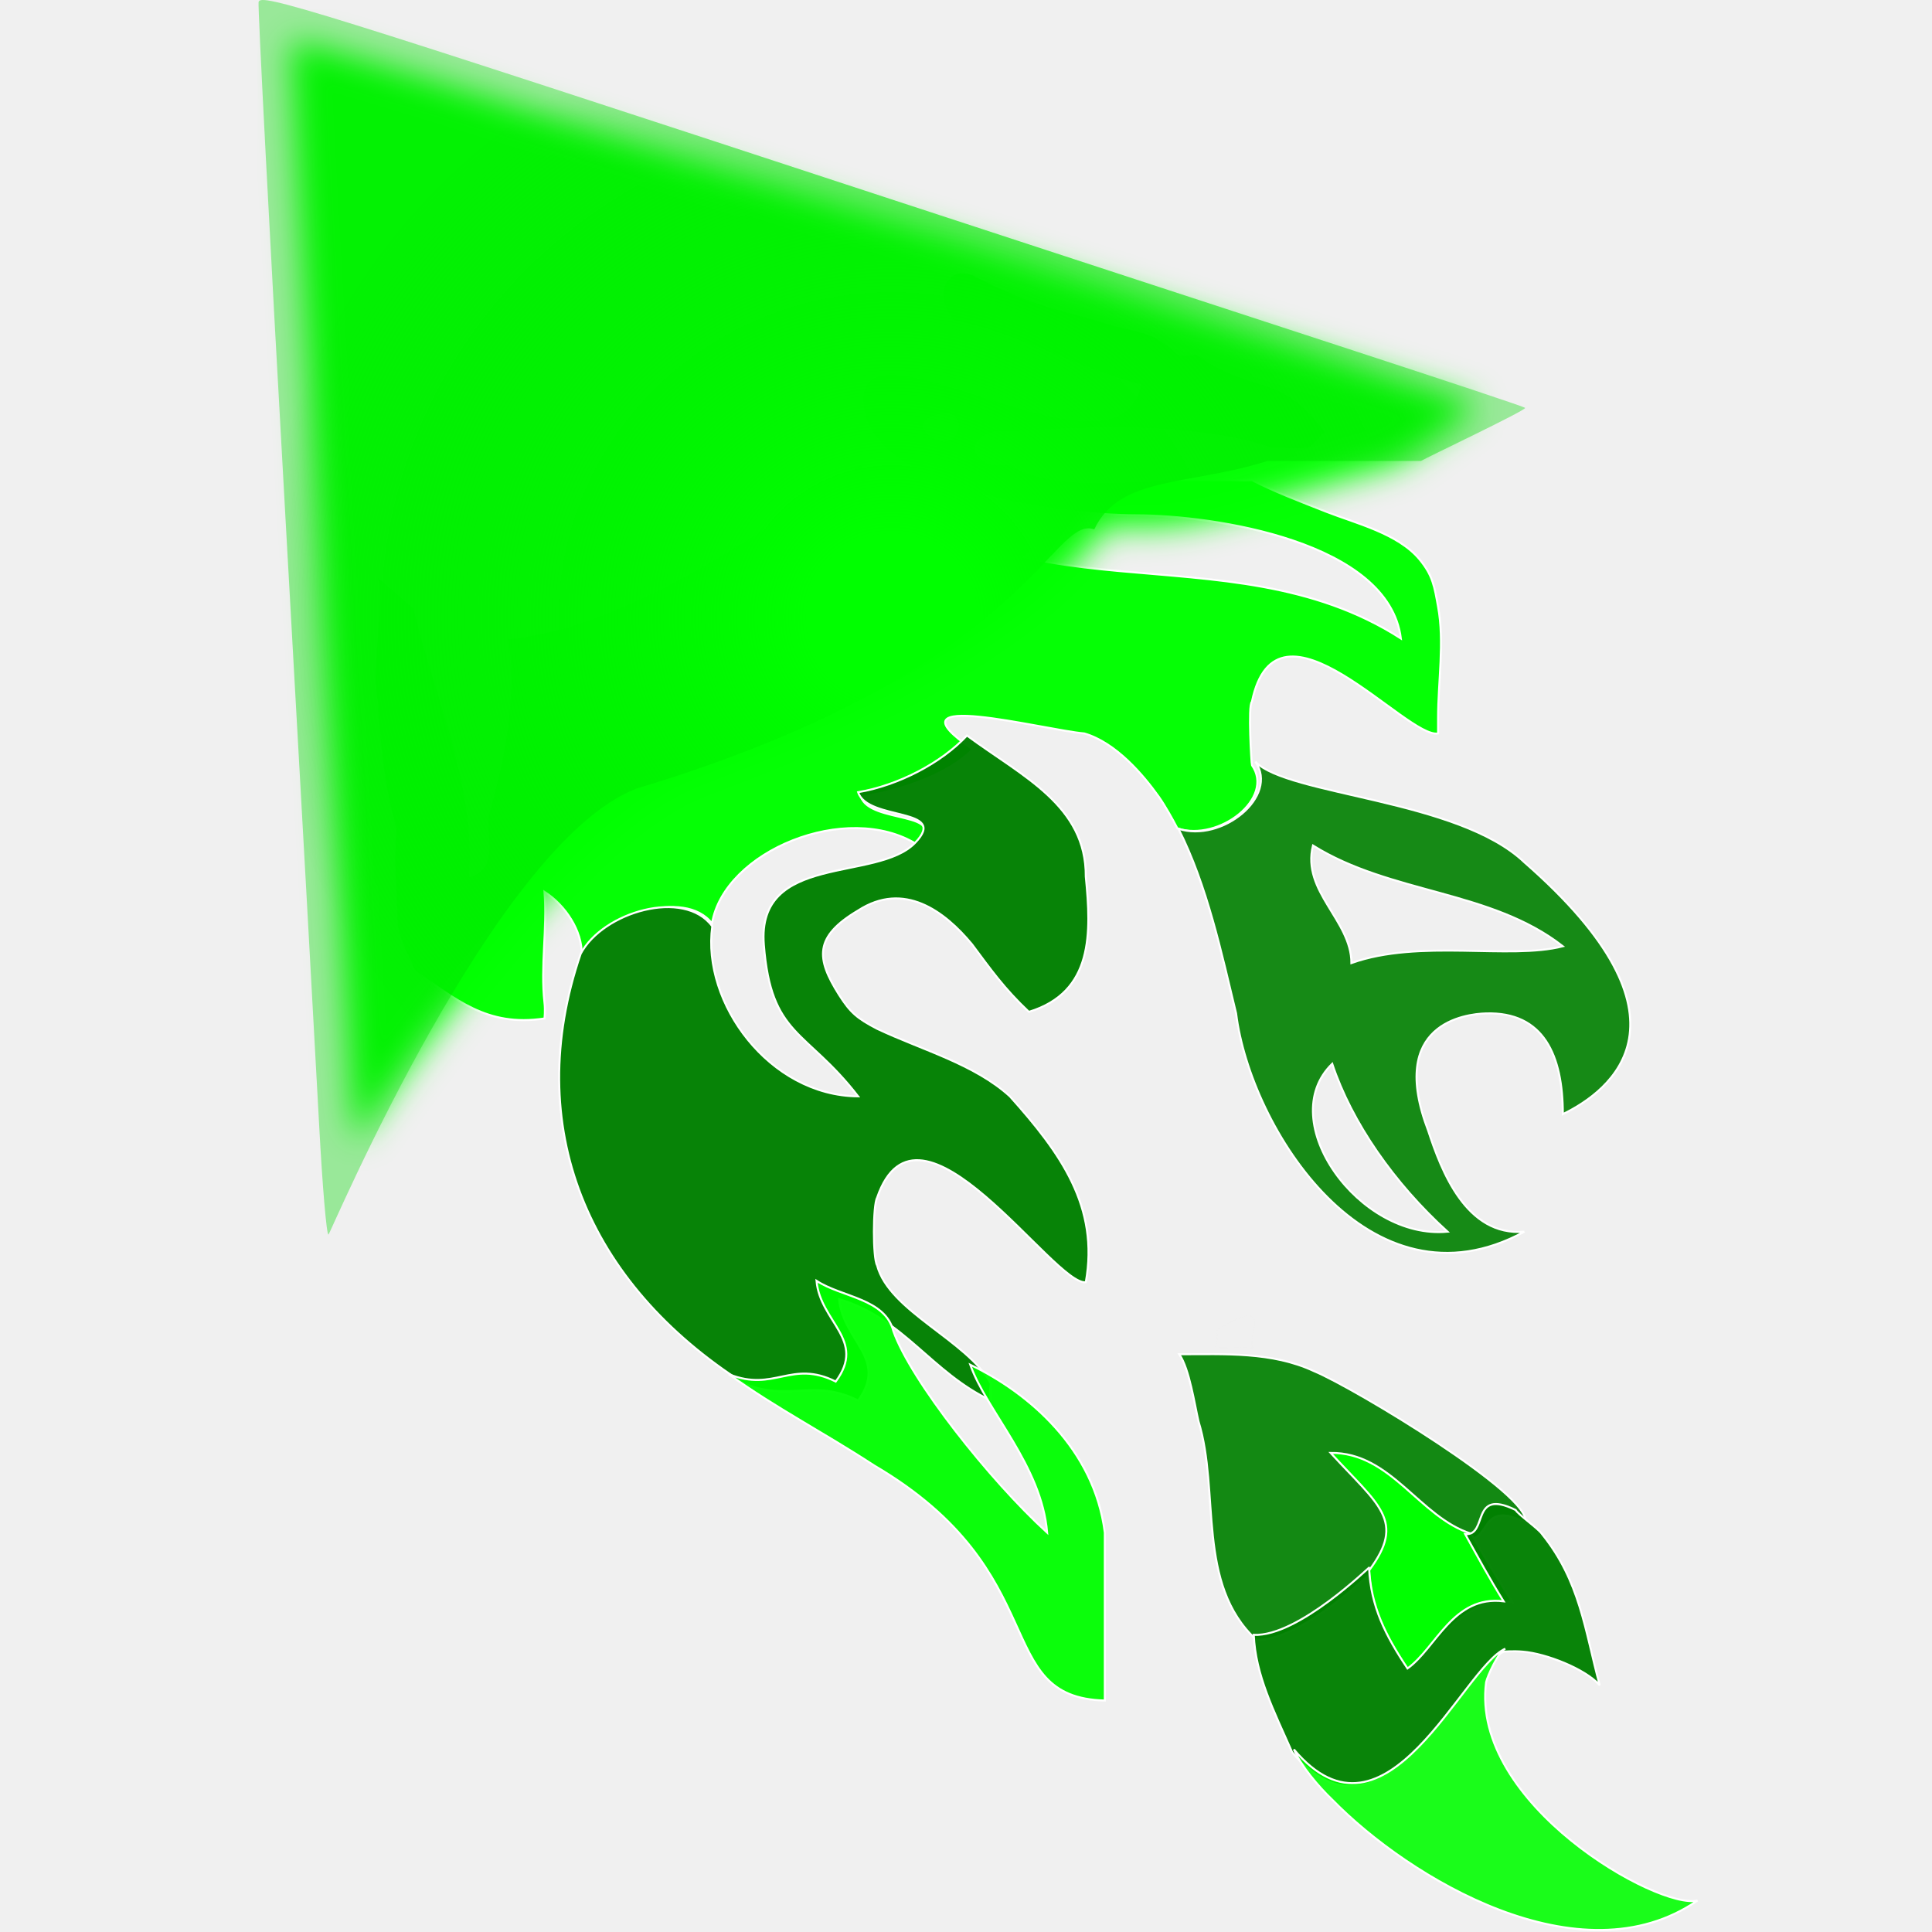
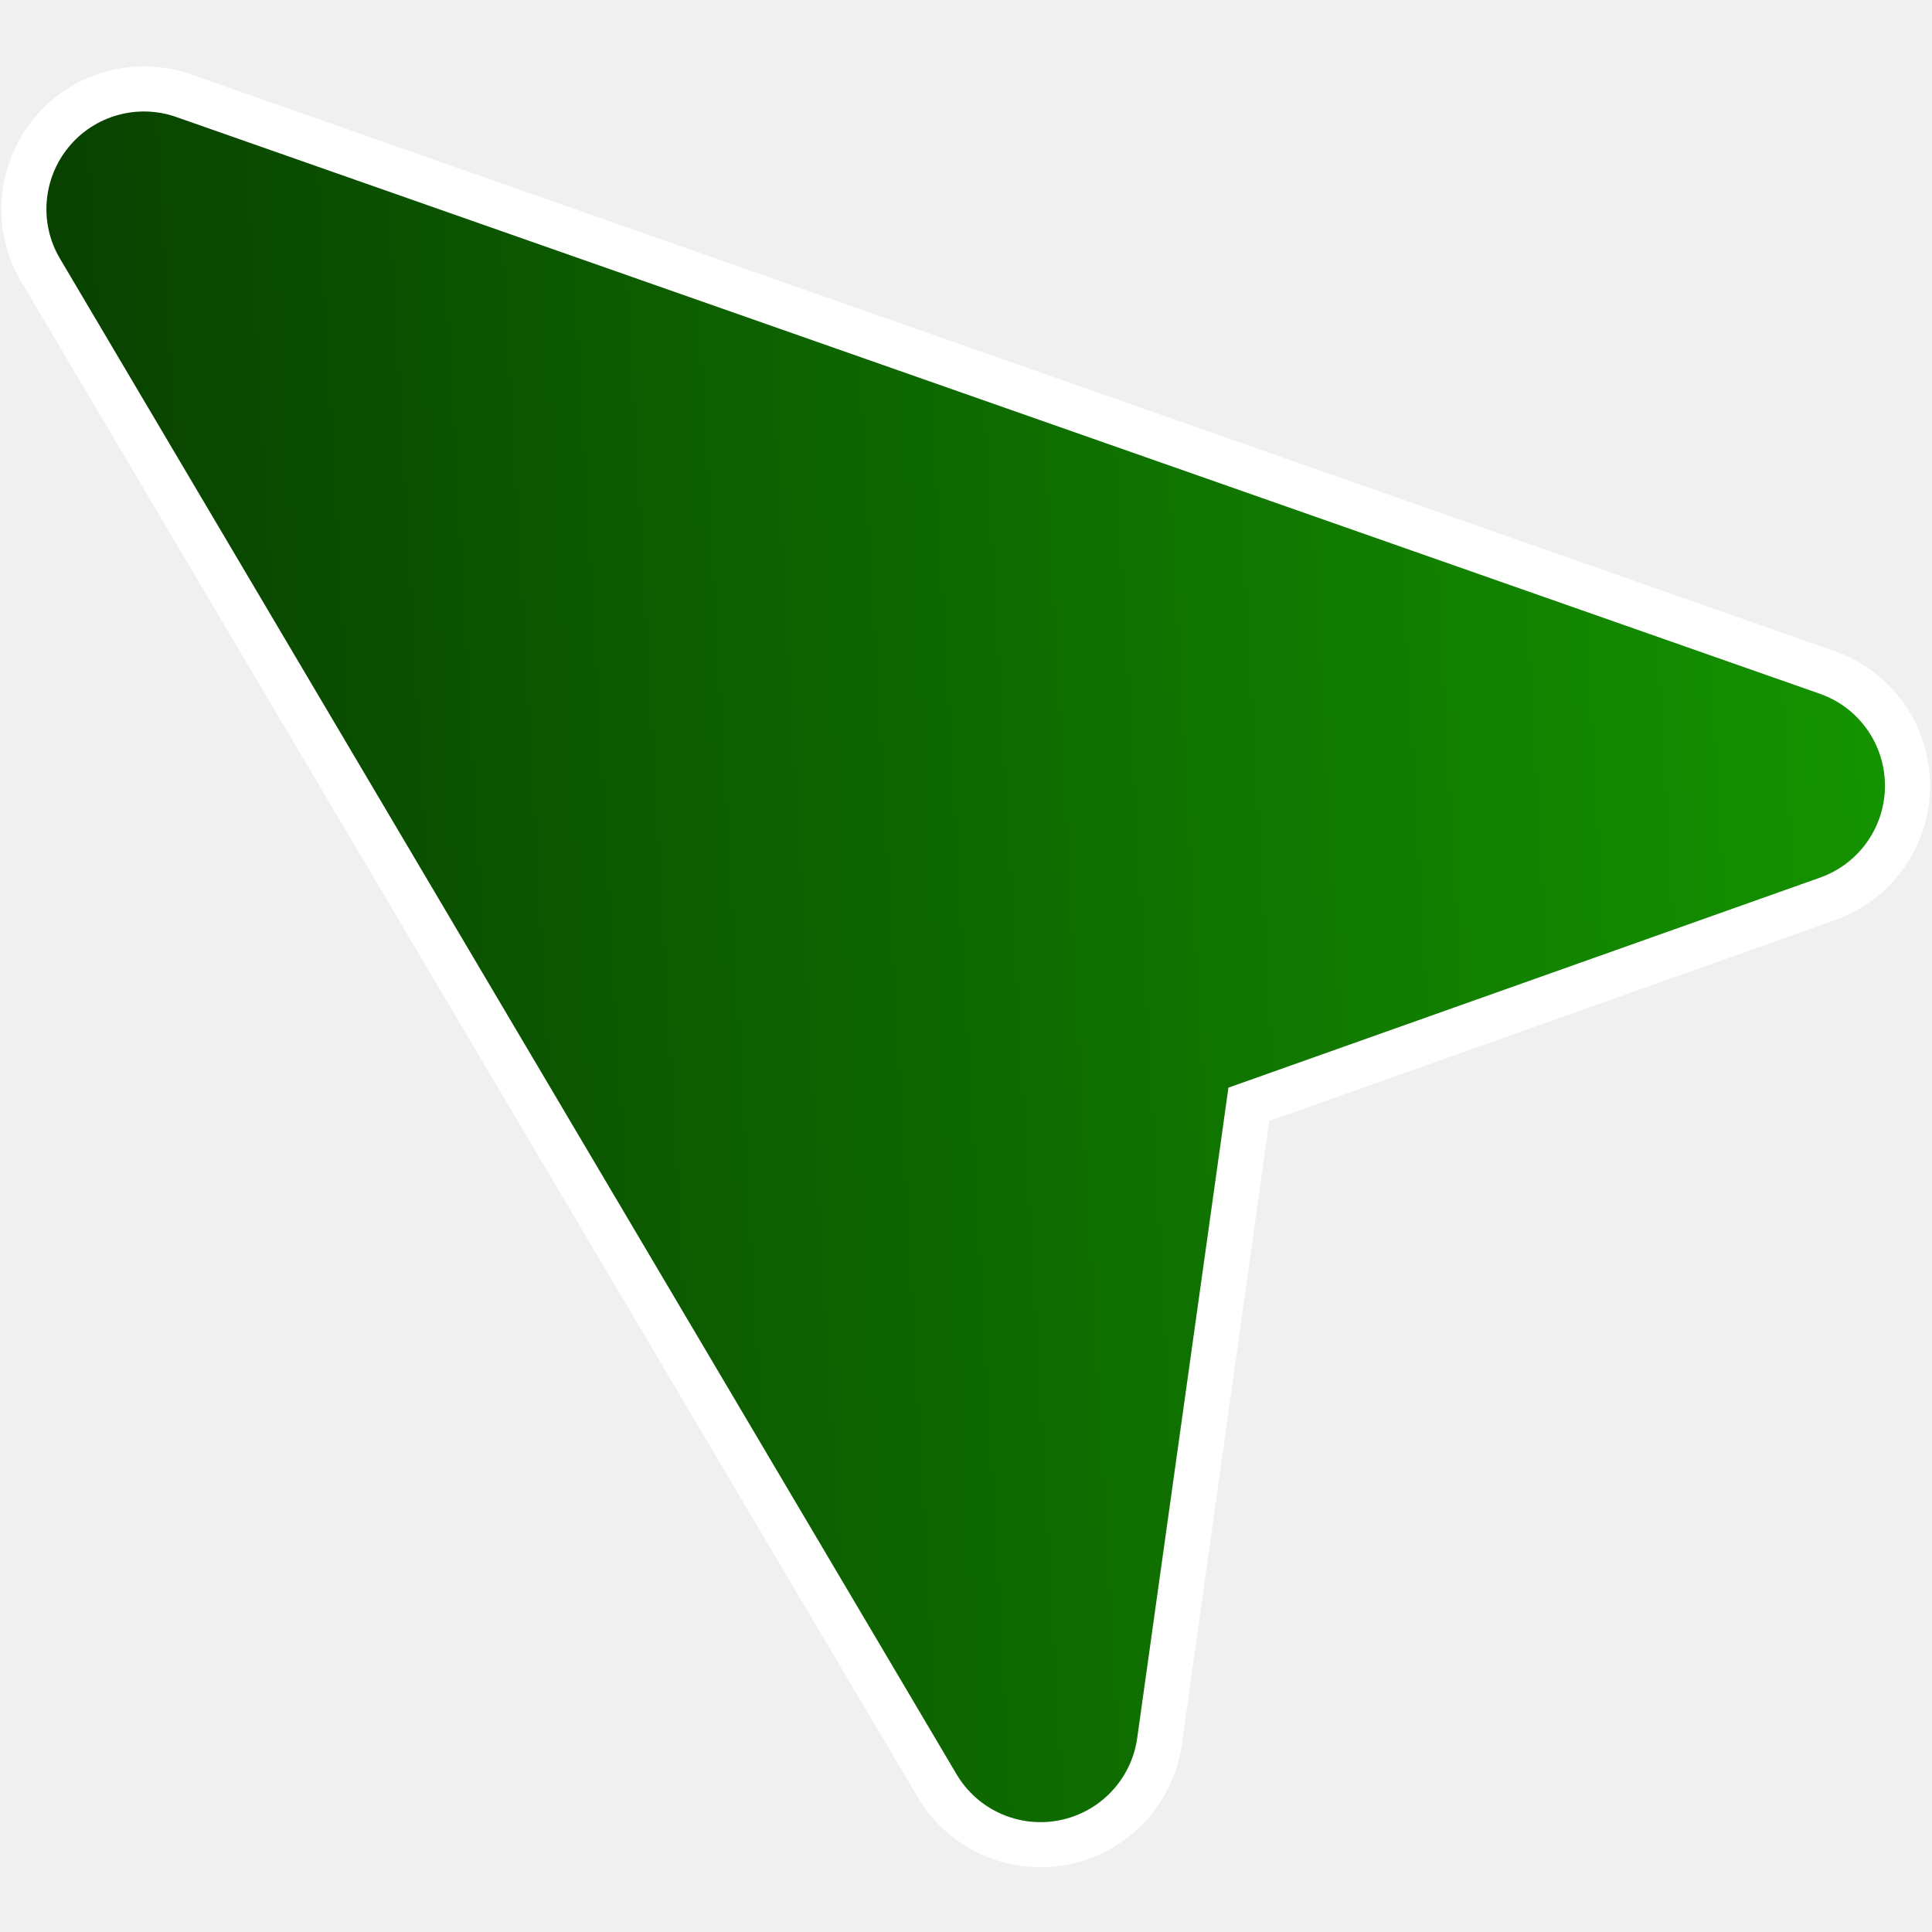
- <svg xmlns="http://www.w3.org/2000/svg" width="40" height="40" viewBox="0 0 732 964" fill="none">
-   <path d="M10.903 69.426C21.74 113.071 -16.044 93.133 10.903 69.426Z" stroke="white" stroke-opacity="0.01" stroke-width="0.3" />
-   <path d="M39.673 236.97C51.757 298.291 11.479 278.772 39.673 236.97Z" stroke="white" stroke-opacity="0.01" stroke-width="0.3" />
-   <path d="M68.443 421.268C80.527 482.589 40.249 463.07 68.443 421.268Z" stroke="white" stroke-opacity="0.01" stroke-width="0.3" />
-   <path d="M490.403 664.209C492.609 665.55 490.403 672.586 490.403 672.586C495.198 672.586 504.884 671.916 509.583 672.586C504.788 668.9 522.05 644.439 490.403 664.209Z" stroke="#ADADAD" stroke-opacity="0.01" stroke-width="0.3" />
-   <path d="M360.039 160.545C392.83 166.787 420.697 184.09 452.93 192.149C440.854 246.112 313.966 154.541 314.337 199.418C314.709 244.295 411.965 257.015 450.887 257.094C489.715 257.173 576.939 270.21 582.977 318.563C495.567 262.309 385.77 314.139 313.594 231.653C265.105 264.521 195.716 313.269 137.101 318.563C141.932 348.349 134.686 380.98 127.812 405.473C125.211 415.349 133.386 432.889 118.523 437.076C121.96 390.619 99.666 343.372 90.656 302.761C92.514 305.843 73.356 287.446 71.498 287.288C76.818 294.761 68.099 332.964 72.078 350.167C73.325 370.908 75.104 391.647 81.367 413.374C80.099 432.448 81.534 442.482 81.906 459.39C82.092 468.397 87.405 476.028 90.656 484.482C111.464 498.229 126.419 512.609 155.68 508.184C155.68 508.184 156.144 504.234 155.68 500.283C153.636 482.032 157.166 463.307 155.68 444.977C165.99 451.614 174.629 464.413 174.258 476.581C185.126 456.987 225.533 442.923 239.281 460.779C245.319 424.593 306.534 399.547 341.461 421.275C358.46 404.525 318.146 411.161 313.594 397.572C333.194 394.412 356.881 386.669 369.328 373.869C323.647 342.796 405.006 364.281 425.063 365.968C440.854 370.63 454.323 386.511 462.219 397.572C465.285 401.917 469 408.554 471.508 413.374C492.316 420.089 520.276 398.204 508.665 381.77C508.466 381.486 506.619 351.773 508.665 350.167C521.07 290.215 586.036 368.975 601.555 365.968V358.067C601.555 340.37 604.807 320.222 601.555 302.761C599.791 293.043 599.047 287.197 592.266 279.059C581.584 266.18 560.312 261.045 545.821 255.356C531.98 249.904 519.904 245.322 508.665 239.554C504.02 239.87 499.376 239.554 499.376 239.554H471.508C443.548 239.554 408.714 244.769 387.907 231.653H378.617C362.919 225.412 373.416 213.244 387.907 215.852C428.779 212.691 484.513 211.664 517.954 223.752C522.598 223.752 532.166 224.701 536.532 223.752C539.783 223.041 543.406 216.8 545.821 215.852C522.413 184.169 509.779 197.206 480.797 176.347C480.797 176.347 473.645 178.322 471.508 176.347C457.668 163.469 451.444 166.155 434.352 160.545C424.691 157.385 415.681 155.41 406.485 152.645C392.923 148.615 379.732 142.215 369.328 136.843C369.328 136.843 363.198 134.947 360.039 136.843C350.75 142.373 354.094 154.62 360.039 160.545ZM360.039 207.951C365.613 212.691 358.832 225.412 348.335 217.353C337.838 209.215 355.766 204.316 360.039 207.951Z" fill="#00FF00" fill-opacity="0.98" stroke="white" />
-   <path d="M340.578 420.571C321.55 440.216 261.439 425.377 265.131 471.413C268.728 517.365 286.052 513.318 312.179 547.044C267.876 546.707 234.105 500.397 239.407 462.202C225.396 443.146 184.81 454.993 173.734 475.903C144.187 562.311 177.007 640.355 255.381 690.381C277.911 699.572 290.217 687.683 312.179 698.813C327.419 677.818 304.511 669.05 302.712 648.223C335.09 657.912 348.638 684.784 378.443 698.813C377.496 694.766 378.443 690.381 378.443 690.381C366.515 668.628 327.703 654.379 321.645 631.36C319.468 627.735 319.562 601.26 321.645 597.634C342.344 537.408 410.025 641.766 425.774 639.792C432.528 602.216 413.339 575.418 387.909 547.044C370.17 530.871 344.126 523.948 321.645 513.318C311.611 508.09 308.298 505.224 302.712 496.455C291.258 478.327 290.028 467.45 312.179 454.297C334.957 439.556 355.177 454.505 368.976 471.16C378.184 483.479 384.975 493.207 397.375 504.886C429.732 495.02 428.517 465.357 425.774 437.434C426.038 401.947 394.42 387.587 366.466 367C353.781 380.659 332.153 391.903 312.179 395.276C316.817 409.778 357.901 402.696 340.578 420.571Z" fill="#008000" fill-opacity="0.97" stroke="white" />
-   <path d="M472 413.509C486.385 441.908 493.482 475.584 500.77 505.659C507.767 562.522 567.08 656.87 644.62 614.563C615.476 617.064 603.132 583.923 596.67 564.299C576.167 510.569 615.231 505.964 625.44 505.659C654.262 504.767 663.8 526.614 663.8 555.922C687.674 544.361 734.486 508.766 644.62 430.263C611.469 398.613 526.264 396.924 510.36 380C522.347 397.425 493.482 420.63 472 413.509ZM663.8 472.15C637.331 479.019 592.258 468.38 558.31 480.527C558.31 459.249 533.376 444.84 539.13 421.886C578.065 446.18 627.741 444.002 663.8 472.15ZM606.26 614.563C562.242 618.751 519.47 559.273 548.72 530.79C558.502 560.111 579.6 590.353 606.26 614.563Z" fill="#008000" fill-opacity="0.91" stroke="white" />
-   <g filter="url(#filter0_f_422_422)">
-     <path d="M57.312 520.026C55.798 492.767 48.659 370.565 41.447 248.466C34.236 126.367 28.643 24.435 29.018 21.951C29.651 17.763 51.177 24.133 324.612 109.42C486.813 160.012 621.215 201.269 621 202.083C620.622 203.509 584.782 229.59 581.489 231.416L499.199 255.991C462.135 267.059 441.007 262.238 436.91 262.801C430.894 263.629 412.911 321.943 231.337 388.341C165.141 412.547 62.589 568.671 61.693 568.996C60.798 569.322 58.826 547.285 57.312 520.026Z" fill="#00FF00" fill-opacity="0.98" />
-   </g>
-   <path d="M247.656 685.677C271.727 702.934 293.808 714.054 320.181 731.228C411.084 784.645 378.005 847.006 435.26 848.509V764.737C430.042 722.91 397.17 694.891 368.13 680.964C376.329 704.186 403.724 731.296 406.49 764.737C377.72 738.432 338.497 688.839 329.771 664.21C325.647 647.874 304.165 647.372 291.411 639.078C293.233 659.77 316.44 668.482 301.001 689.342C278.752 678.284 270.48 694.808 247.656 685.677Z" fill="#00FF00" fill-opacity="0.95" stroke="white" />
-   <path d="M482.012 709.237C492.82 744.278 480.711 790.309 510.782 818.141C533.126 819.147 569.089 783.543 568.322 784.632C586.83 759.836 573.212 752.212 549.142 725.992C579.35 725.656 590.379 759.668 616.272 767.878C627.971 768.799 622.217 748.275 645.042 759.501C648.987 746.359 559.51 692.341 539.552 684.105C518.68 674.402 495.245 675.728 472.422 675.728C477.504 683.184 479.998 700.609 482.012 709.237Z" fill="#008000" fill-opacity="0.92" stroke="white" />
-   <path d="M567.123 783.587C567.986 802.938 575.274 817.347 586.303 833.85C600.592 823.63 613.227 796.194 638.448 799.294C631.448 788.068 624.399 776.654 618.07 765.261C592.177 757.052 578.151 724.611 547.943 724.946C572.014 751.167 585.632 758.79 567.123 783.587Z" fill="#00FF00" stroke="white" />
-   <path d="M615.073 765.478C621.402 776.871 627.252 787.761 634.253 798.987C609.031 795.887 600.592 822.275 586.303 832.496C575.274 815.992 567.986 801.584 567.123 782.232C567.89 781.143 531.928 816.746 509.583 815.741C510.4 835.731 519.6 853.72 528.763 874.382C574.795 929.169 612.963 833.501 634.253 824.118C634.253 824.118 639.048 823.699 643.843 824.118C655.351 825.04 674.914 832.663 682.203 840.873C674.74 813.264 672.467 789.104 653.433 765.478C651.706 762.797 641.397 755.613 640.246 753.435C617.422 742.21 626.773 766.399 615.073 765.478Z" fill="#008000" fill-opacity="0.96" stroke="white" />
-   <path d="M529.61 872.901C532.967 880.943 542.077 891.666 548.79 898.033C586.976 937.164 672.584 988.7 731 948.296C711.604 953.041 617.625 900.163 625.51 839.392C626.182 836.293 631.648 824.146 635.1 822.638C613.81 832.02 575.642 927.688 529.61 872.901Z" fill="#00FF00" fill-opacity="0.89" stroke="white" />
-   <path d="M43.224 560.949C41.608 530.308 33.987 392.942 26.288 255.692C18.589 118.441 12.618 3.861 13.019 1.069C13.695 -3.638 36.675 3.522 328.585 99.392C501.745 156.261 645.229 202.638 645 203.553C644.596 205.156 596.516 227.948 593 230H516.5C476.932 242.442 442.529 237.345 430 264.15C408.529 256.495 397.5 334.5 201.5 393.5C130.831 420.71 48.858 615.63 47.902 615.996C46.946 616.362 44.841 591.59 43.224 560.949Z" fill="url(#paint0_radial_422_422)" />
+ <svg xmlns="http://www.w3.org/2000/svg" width="30" height="30" viewBox="0 0 857 800" fill="none">
+   <path d="M846.143 319.937L846.143 319.88L846.142 319.822C846.13 318.865 846.101 317.96 846.047 317.009C844.841 295.61 830.916 276.908 810.458 269.767L81.501 13.965L81.498 13.964C60.381 6.561 36.87 13.101 22.66 30.472C8.516 47.758 6.587 72.126 18.022 91.355C18.024 91.358 18.026 91.362 18.029 91.365L415.687 763.594C415.688 763.595 415.689 763.596 415.69 763.598C427.219 783.123 449.825 793.164 472.001 788.74L472.007 788.739C494.199 784.298 511.19 766.318 514.344 743.882L514.345 743.879L553.969 461.357L810.672 370.224C831.995 362.675 846.169 342.51 846.143 319.937Z" fill="url(#paint0_linear_474_287)" />
+   <path d="M846.143 319.937L846.143 319.88L846.142 319.822C846.13 318.865 846.101 317.96 846.047 317.009C844.841 295.61 830.916 276.908 810.458 269.767L81.501 13.965L81.498 13.964C60.381 6.561 36.87 13.101 22.66 30.472C8.516 47.758 6.587 72.126 18.022 91.355C18.024 91.358 18.026 91.362 18.029 91.365L415.687 763.594C415.688 763.595 415.689 763.596 415.69 763.598C427.219 783.123 449.825 793.164 472.001 788.74L472.007 788.739C494.199 784.298 511.19 766.318 514.344 743.882L514.345 743.879L553.969 461.357L810.672 370.224C831.995 362.675 846.169 342.51 846.143 319.937Z" fill="#18AD00" fill-opacity="0.2" />
+   <path d="M846.143 319.937L846.143 319.88L846.142 319.822C846.13 318.865 846.101 317.96 846.047 317.009C844.841 295.61 830.916 276.908 810.458 269.767L81.501 13.965L81.498 13.964C60.381 6.561 36.87 13.101 22.66 30.472C8.516 47.758 6.587 72.126 18.022 91.355C18.024 91.358 18.026 91.362 18.029 91.365L415.687 763.594C415.688 763.595 415.689 763.596 415.69 763.598C427.219 783.123 449.825 793.164 472.001 788.74L472.007 788.739C494.199 784.298 511.19 766.318 514.344 743.882L514.345 743.879L553.969 461.357L810.672 370.224C831.995 362.675 846.169 342.51 846.143 319.937Z" stroke="white" stroke-width="20" />
  <defs>
-     <filter id="filter0_f_422_422" x="12.778" y="4.778" width="624.444" height="580.444" filterUnits="userSpaceOnUse" color-interpolation-filters="sRGB">
-       <feFlood flood-opacity="0" result="BackgroundImageFix" />
-       <feBlend mode="normal" in="SourceGraphic" in2="BackgroundImageFix" result="shape" />
-       <feGaussianBlur stdDeviation="8.111" result="effect1_foregroundBlur_422_422" />
-     </filter>
-     <radialGradient id="paint0_radial_422_422" cx="0" cy="0" r="1" gradientUnits="userSpaceOnUse" gradientTransform="translate(328.982 307.999) scale(317.244 309.221)">
-       <stop offset="0.134" stop-color="#00FF00" stop-opacity="0.98" />
-       <stop offset="1" stop-color="#00D900" stop-opacity="0.362" />
-     </radialGradient>
+     <linearGradient id="paint0_linear_474_287" x1="40.17" y1="412.905" x2="838.899" y2="367.892" gradientUnits="userSpaceOnUse">
+       <stop stop-color="#062700" />
+       <stop offset="1" stop-color="#148D00" />
+     </linearGradient>
  </defs>
</svg>
